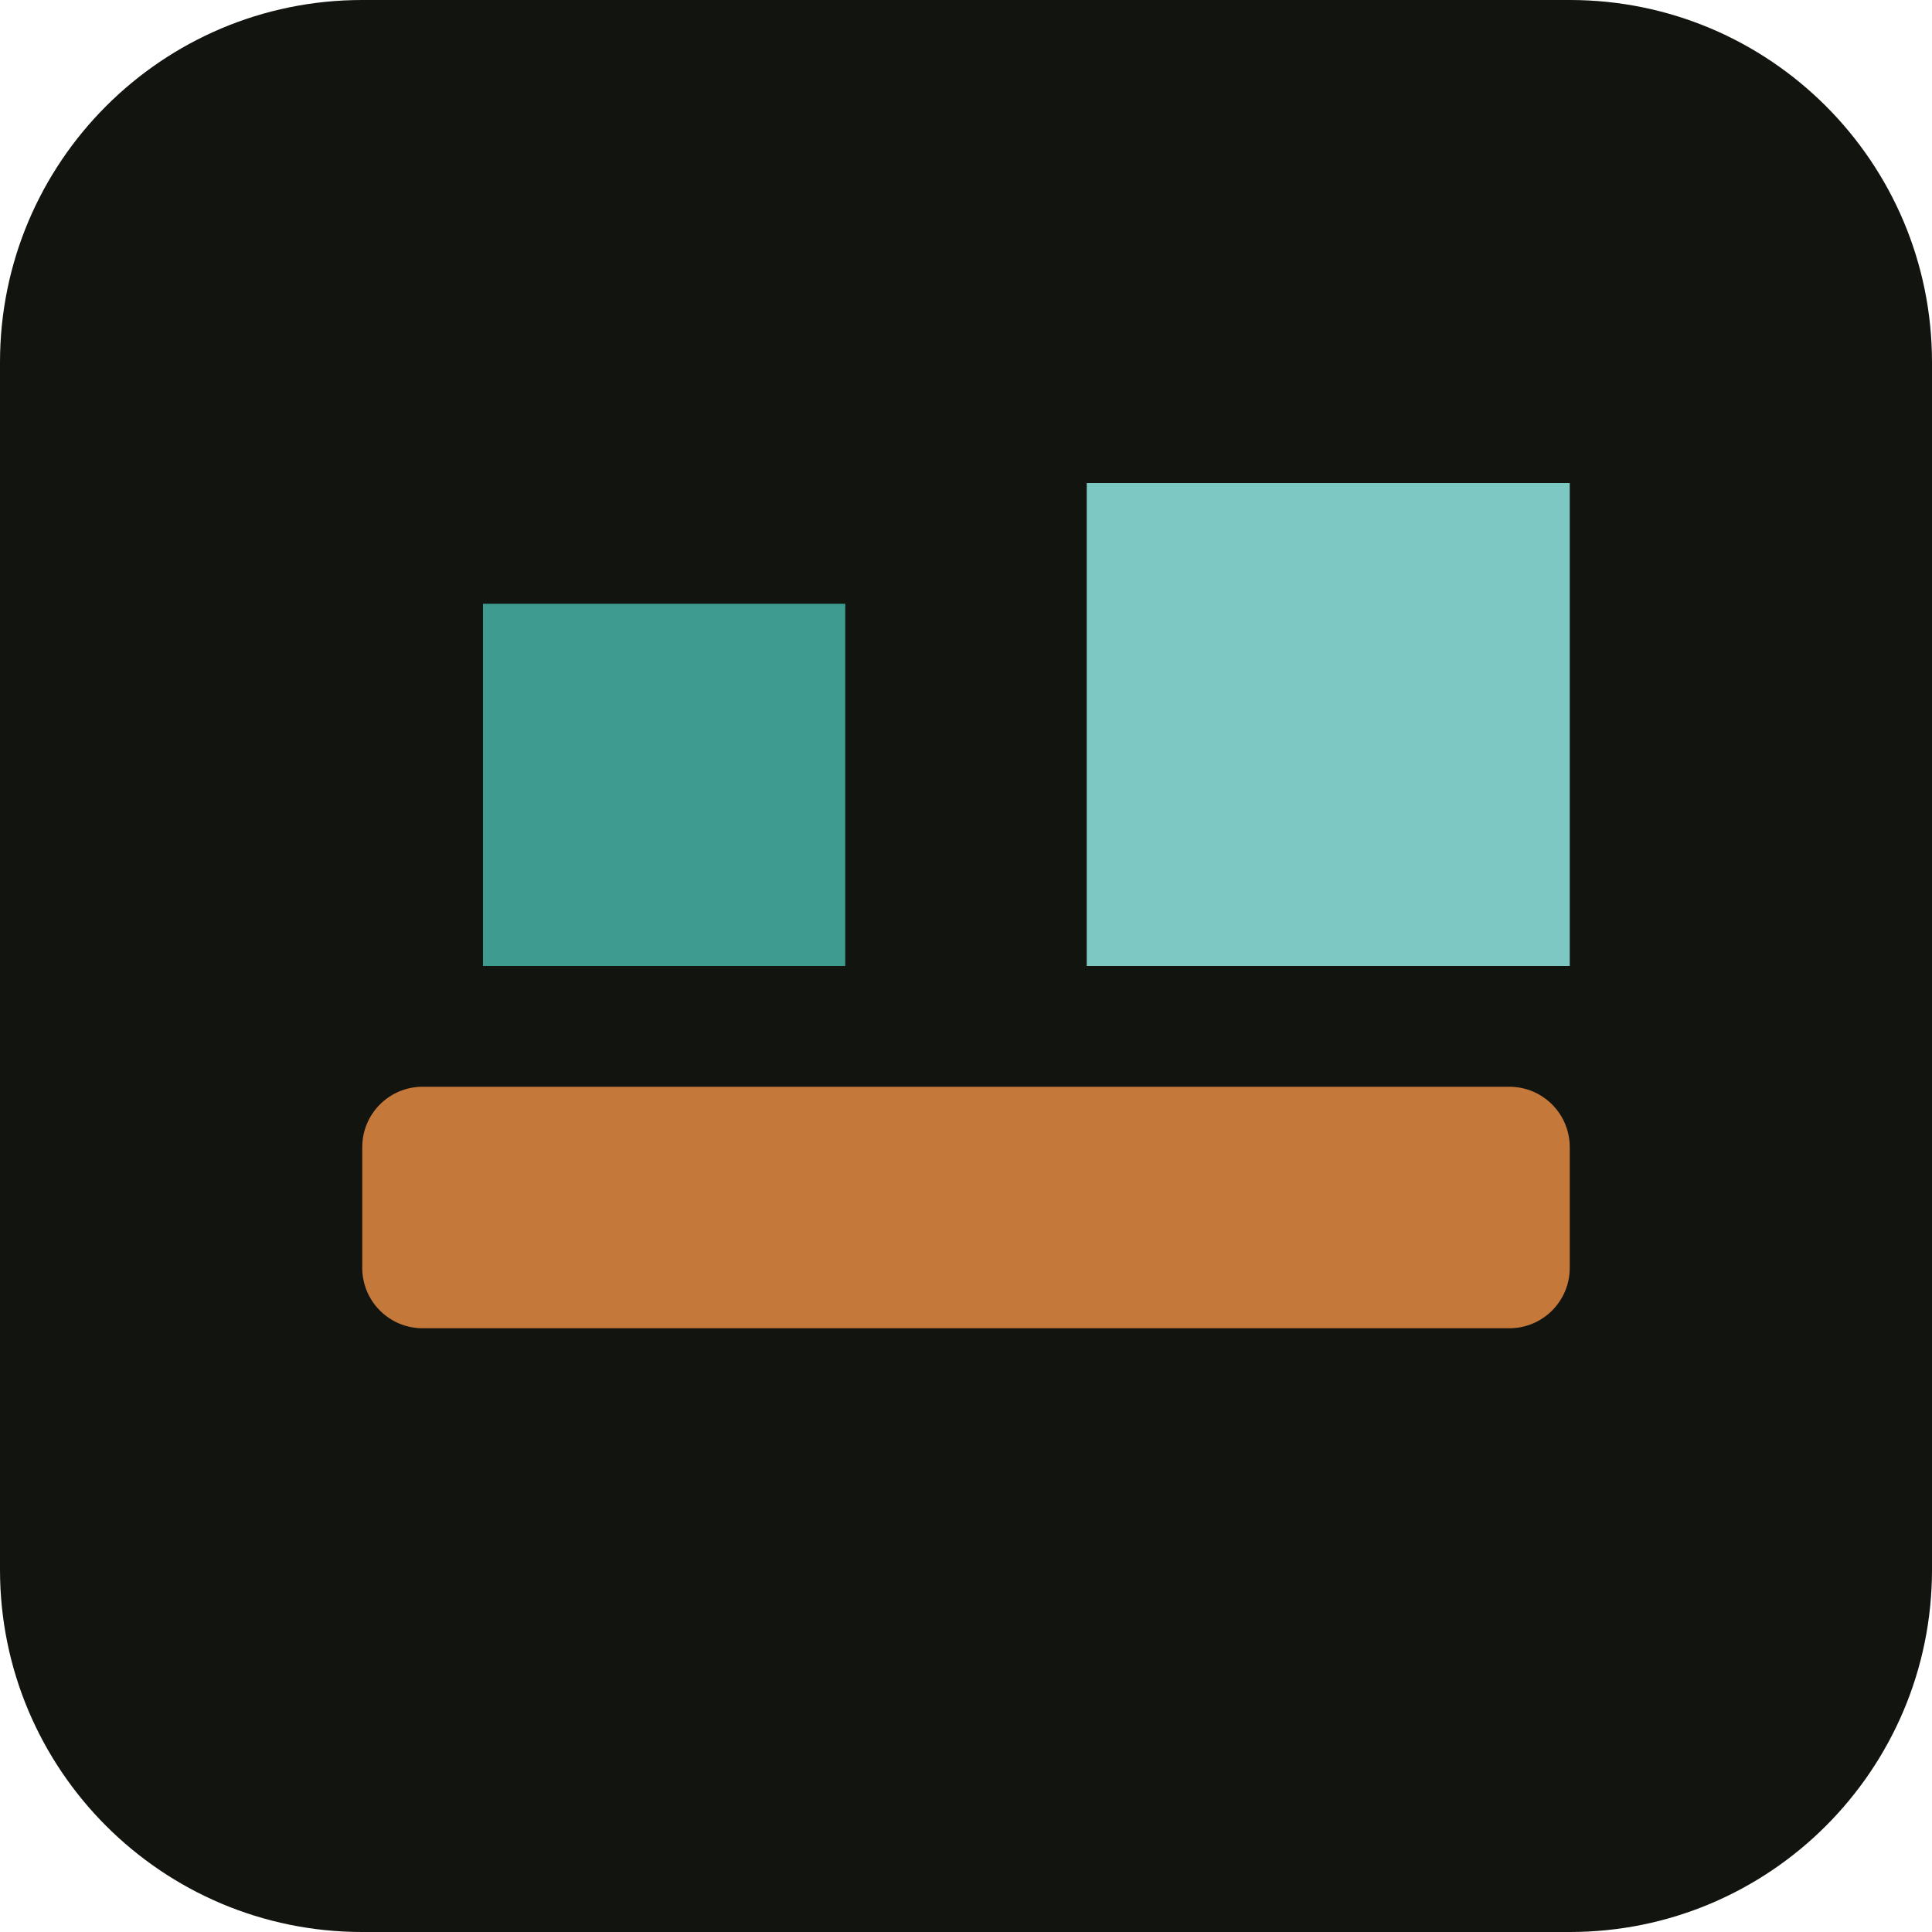
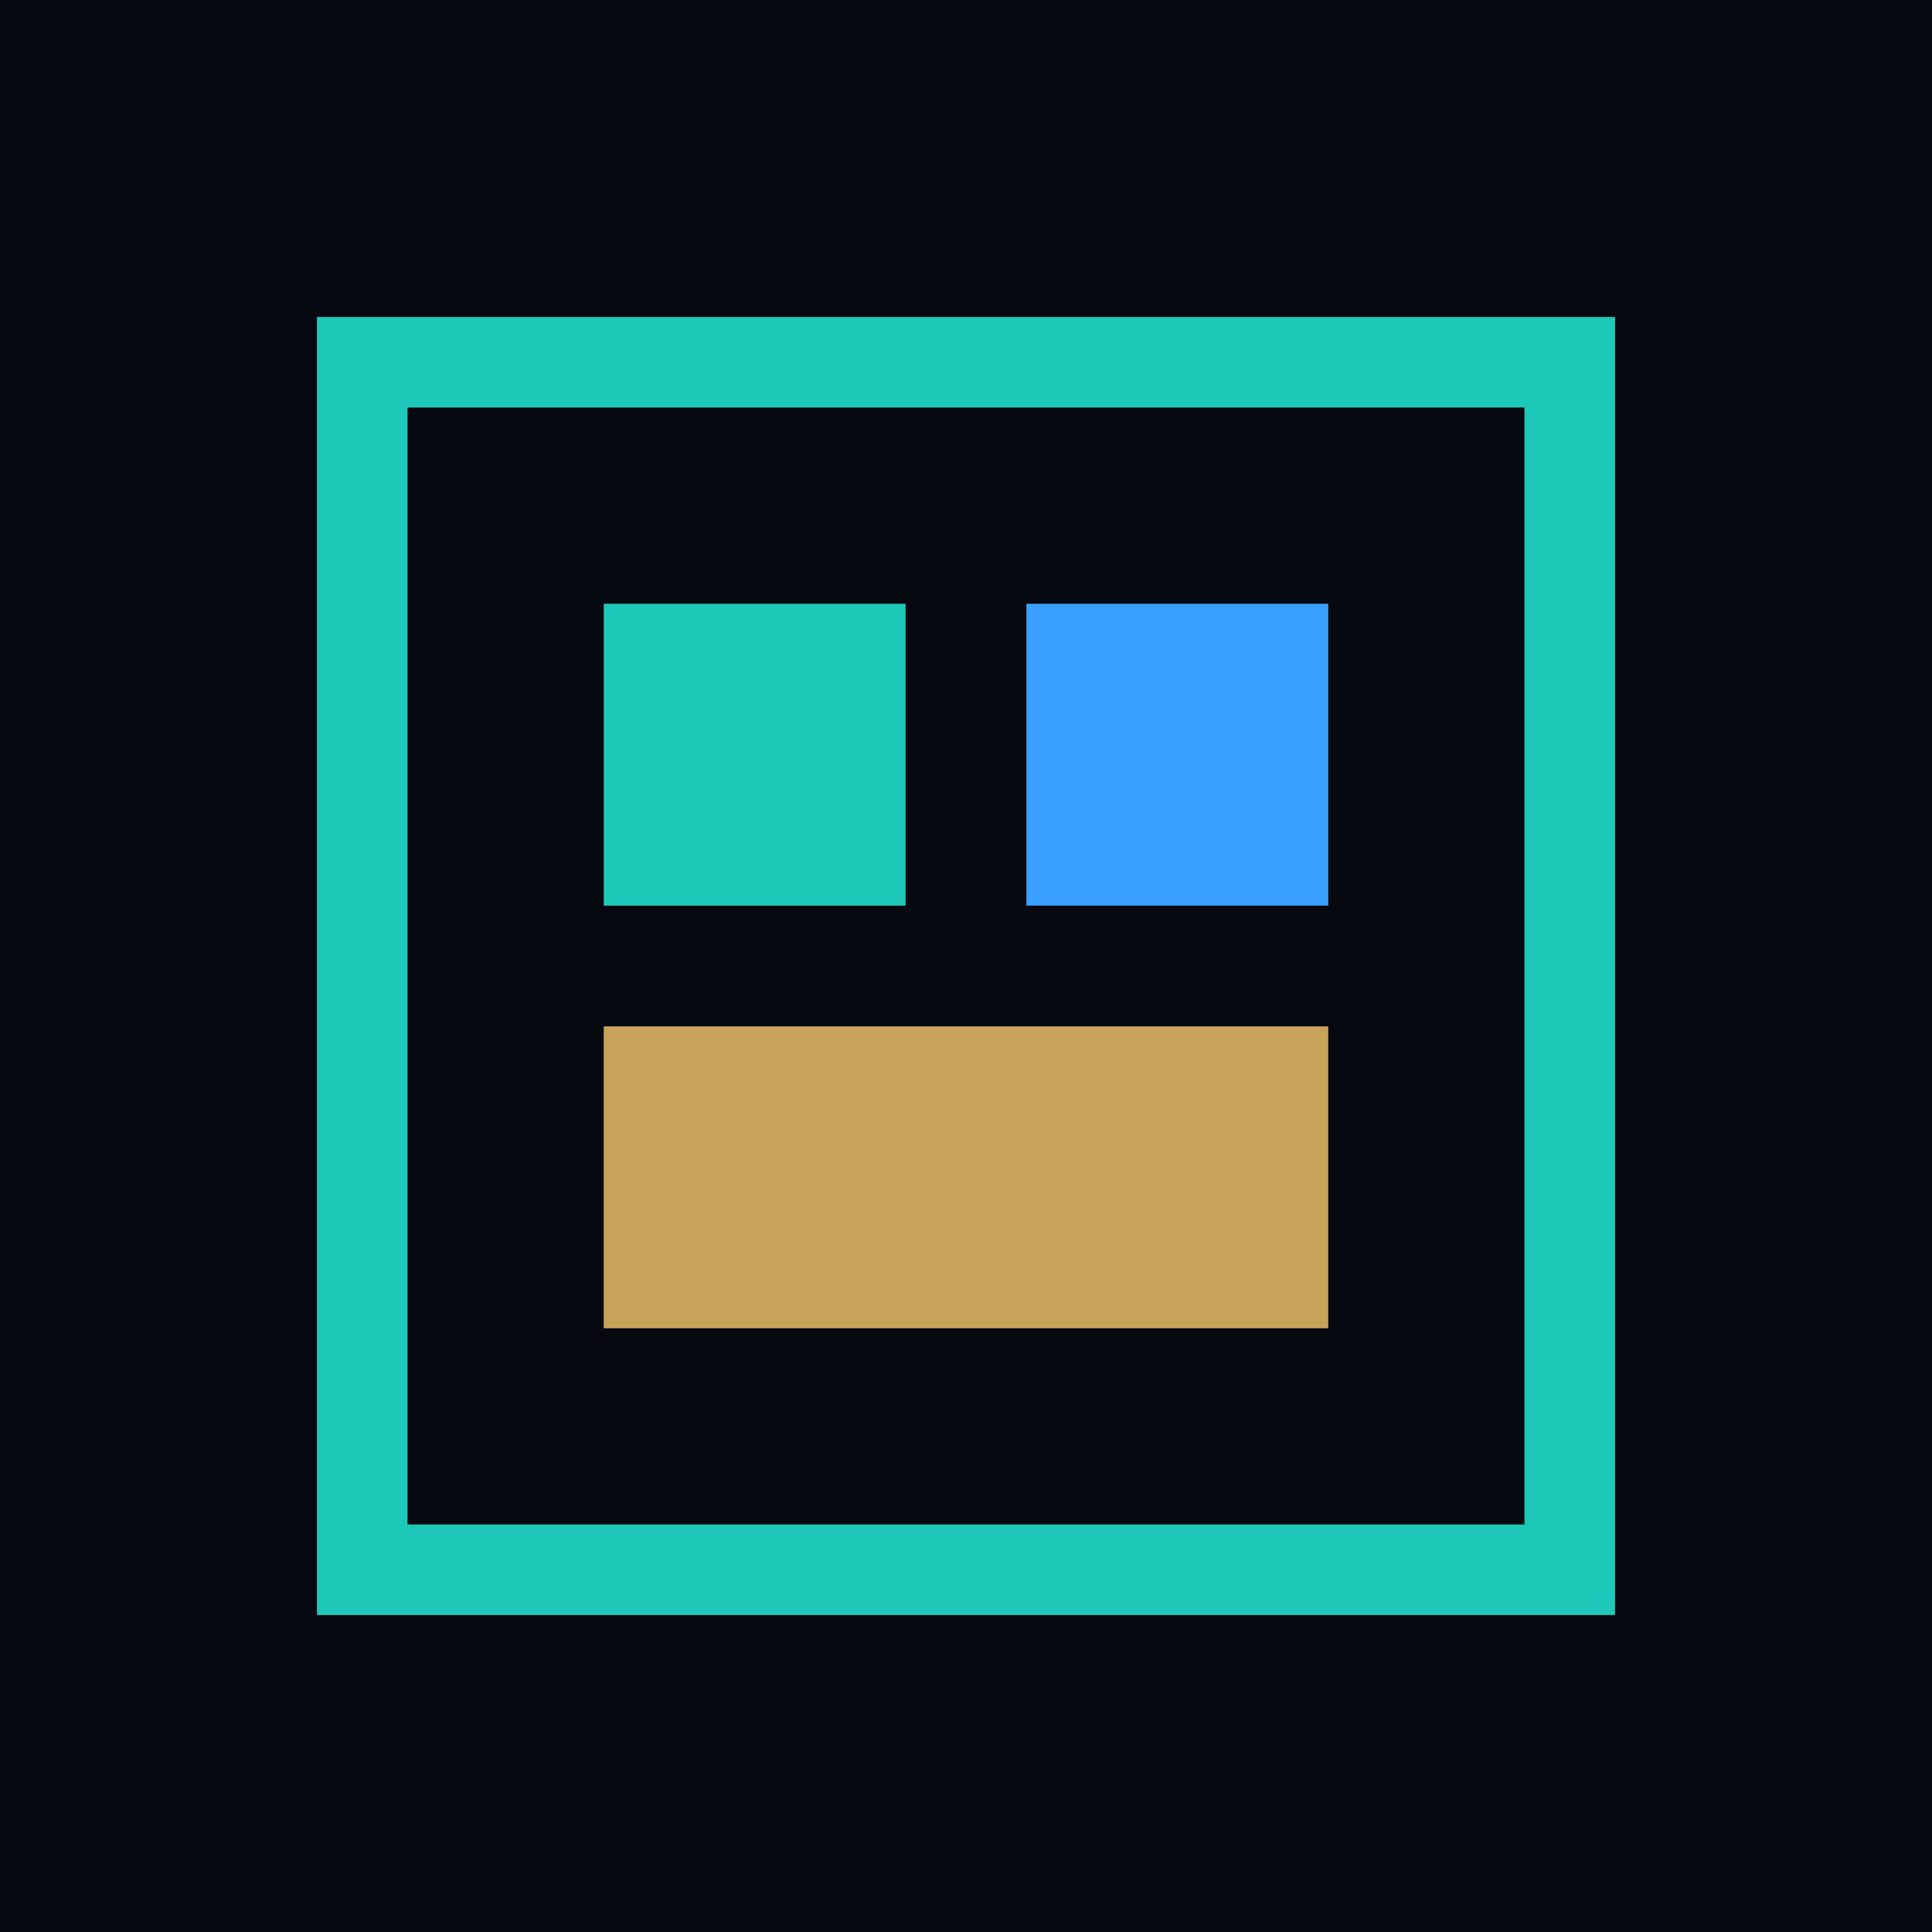
<svg xmlns="http://www.w3.org/2000/svg" viewBox="0 0 32 32">
-   <rect width="32" height="32" rx="6" fill="#12140f" />
-   <rect x="6" y="18" width="20" height="4" rx="1" fill="#c4783a" />
-   <rect x="8" y="10" width="6" height="6" fill="#3d9b8f" />
-   <rect x="18" y="8" width="8" height="8" fill="#7ec8c4" />
+   <rect width="32" height="32" fill="#06090f" />
+   <rect x="6" y="6" width="20" height="20" fill="none" stroke="#1ec8b8" stroke-width="1.5" />
+   <rect x="10" y="10" width="5" height="5" fill="#1ec8b8" />
+   <rect x="17" y="10" width="5" height="5" fill="#3aa0ff" />
+   <rect x="10" y="17" width="12" height="5" fill="#c8a35a" />
</svg>
